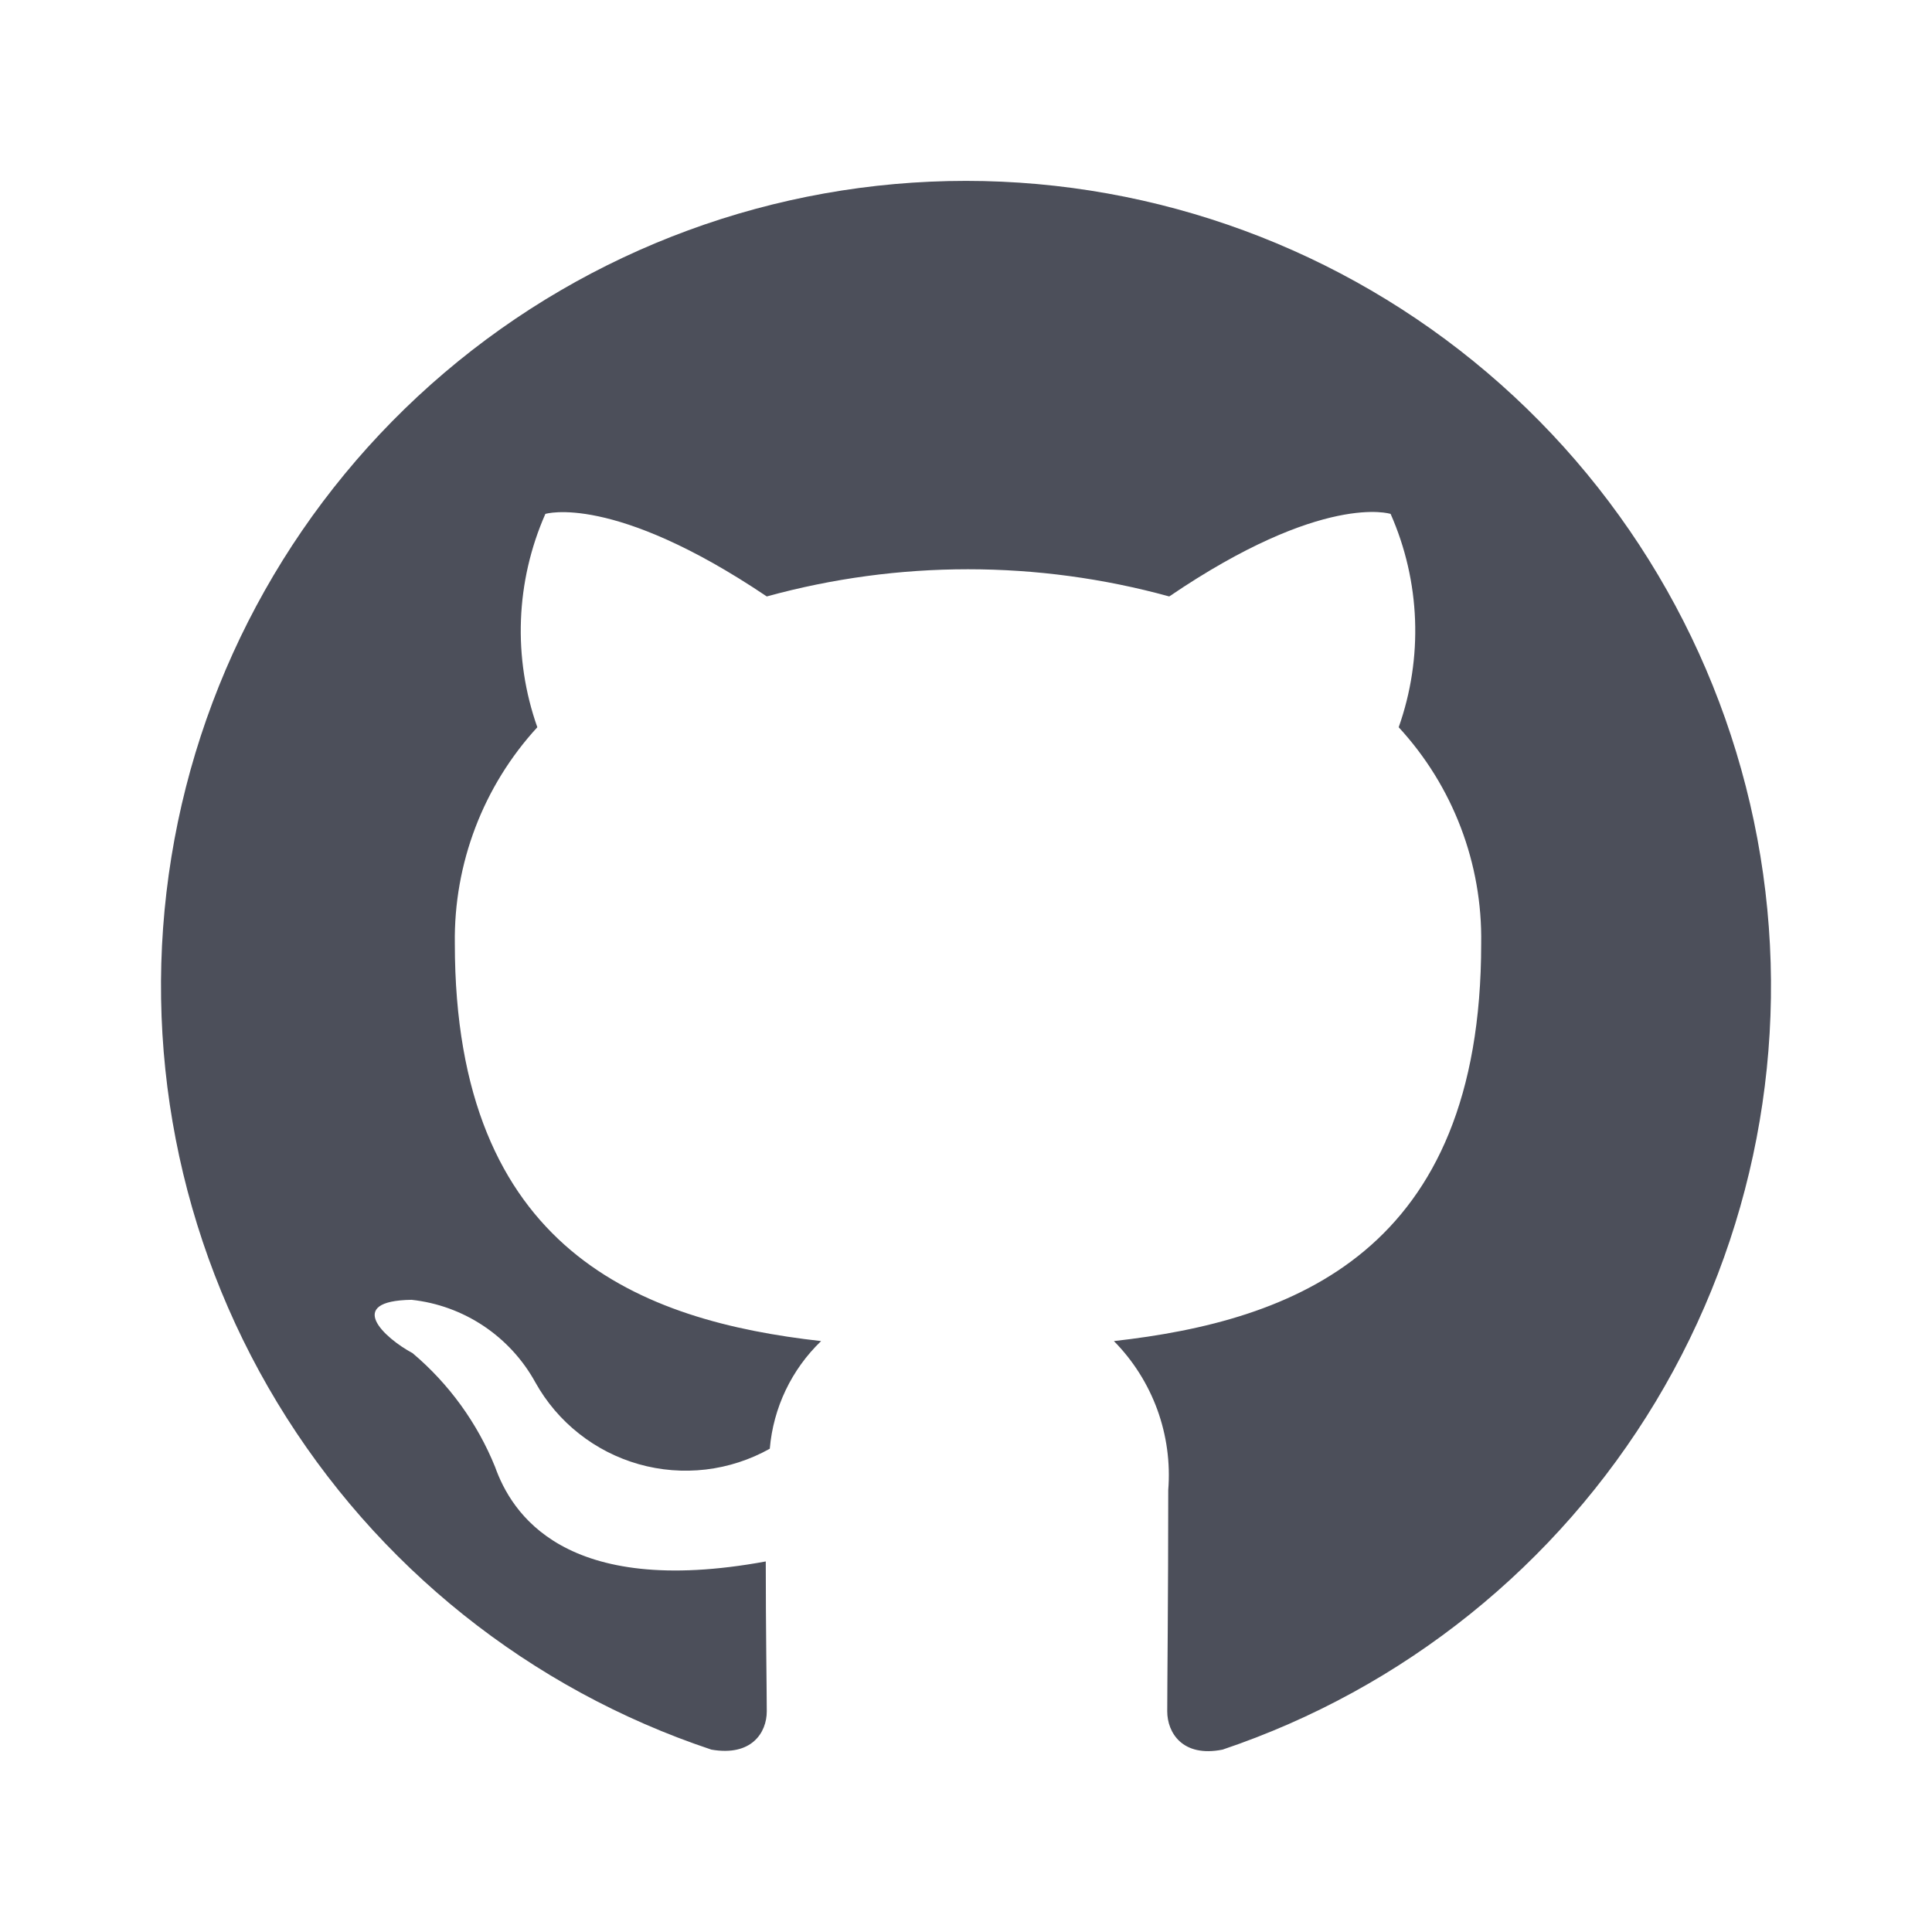
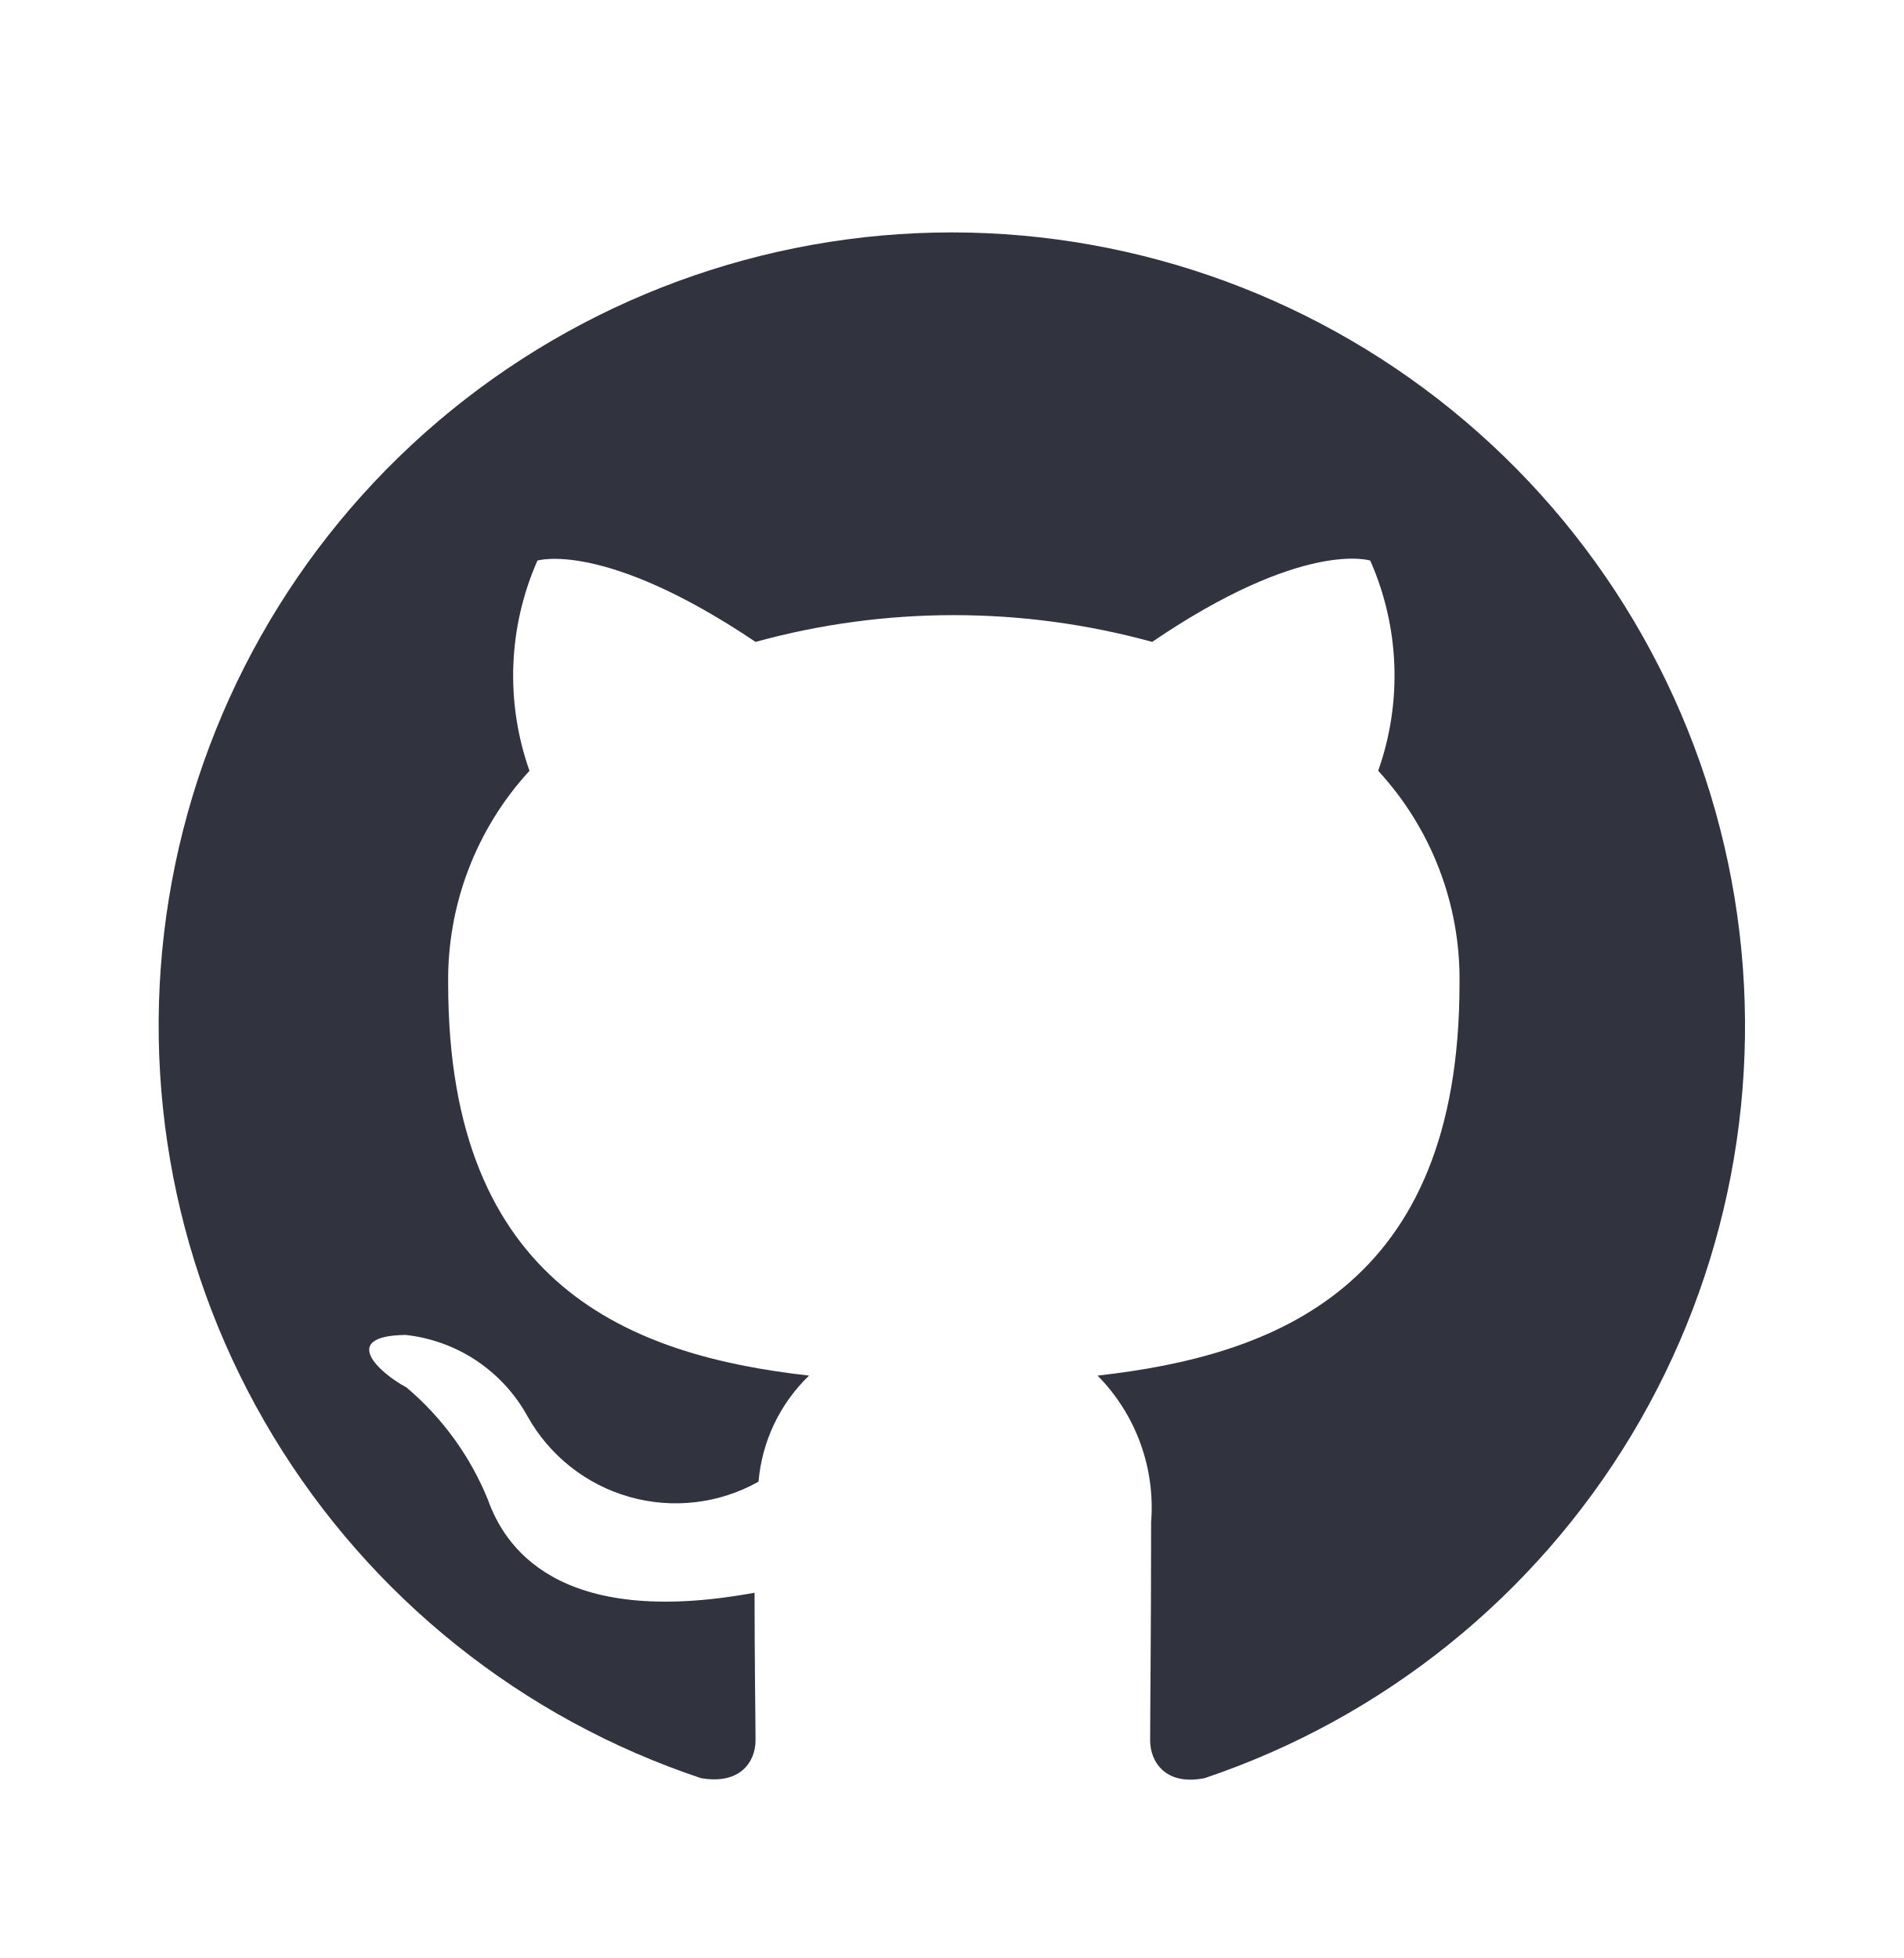
- <svg xmlns="http://www.w3.org/2000/svg" width="50" height="50" viewBox="0 0 50 50" fill="none">
-   <path d="M25 4.681C20.053 4.681 15.268 6.441 11.5 9.647C7.732 12.853 5.228 17.294 4.436 22.177C3.643 27.061 4.614 32.066 7.175 36.299C9.735 40.532 13.718 43.715 18.411 45.28C19.453 45.462 19.844 44.837 19.844 44.29C19.844 43.795 19.818 42.155 19.818 40.41C14.583 41.373 13.229 39.134 12.812 37.962C12.35 36.822 11.617 35.812 10.677 35.019C9.948 34.629 8.906 33.665 10.651 33.639C11.317 33.711 11.956 33.943 12.514 34.315C13.071 34.687 13.531 35.187 13.854 35.774C14.139 36.286 14.522 36.737 14.982 37.1C15.441 37.464 15.968 37.733 16.531 37.893C17.095 38.053 17.684 38.099 18.266 38.031C18.848 37.962 19.411 37.779 19.922 37.493C20.012 36.434 20.484 35.444 21.25 34.707C16.614 34.186 11.771 32.389 11.771 24.42C11.742 22.35 12.505 20.346 13.906 18.821C13.269 17.022 13.344 15.047 14.114 13.3C14.114 13.3 15.859 12.754 19.844 15.436C23.253 14.498 26.851 14.498 30.26 15.436C34.245 12.728 35.989 13.3 35.989 13.3C36.76 15.047 36.835 17.022 36.198 18.821C37.603 20.344 38.367 22.349 38.333 24.42C38.333 32.415 33.463 34.186 28.828 34.707C29.325 35.211 29.708 35.816 29.951 36.481C30.193 37.146 30.29 37.855 30.234 38.561C30.234 41.347 30.208 43.587 30.208 44.29C30.208 44.837 30.599 45.488 31.64 45.28C36.325 43.702 40.297 40.511 42.847 36.277C45.396 32.042 46.358 27.039 45.56 22.16C44.762 17.282 42.257 12.846 38.49 9.644C34.724 6.442 29.943 4.683 25 4.681Z" fill="#4C4F5A" />
+ <svg xmlns="http://www.w3.org/2000/svg" width="35" height="36" viewBox="0 0 35 36" fill="none">
+   <path d="M17.5 4.273C14.037 4.274 10.688 5.506 8.05 7.75C5.413 9.994 3.66 13.103 3.105 16.521C2.551 19.939 3.23 23.443 5.023 26.406C6.815 29.369 9.603 31.598 12.888 32.693C13.618 32.82 13.891 32.383 13.891 32C13.891 31.654 13.873 30.505 13.873 29.284C10.209 29.958 9.261 28.391 8.969 27.57C8.645 26.773 8.132 26.066 7.474 25.51C6.964 25.237 6.235 24.562 7.456 24.544C7.922 24.595 8.37 24.757 8.76 25.017C9.15 25.278 9.472 25.628 9.698 26.039C9.898 26.397 10.166 26.713 10.488 26.967C10.809 27.222 11.178 27.41 11.572 27.522C11.967 27.634 12.38 27.667 12.787 27.619C13.194 27.571 13.588 27.443 13.946 27.242C14.009 26.501 14.339 25.808 14.875 25.292C11.631 24.927 8.24 23.669 8.24 18.091C8.219 16.642 8.754 15.239 9.735 14.172C9.289 12.912 9.341 11.53 9.881 10.307C9.881 10.307 11.102 9.925 13.891 11.802C16.277 11.146 18.796 11.146 21.183 11.802C23.972 9.906 25.193 10.307 25.193 10.307C25.733 11.53 25.785 12.912 25.339 14.172C26.322 15.238 26.858 16.641 26.834 18.091C26.834 23.688 23.425 24.927 20.18 25.292C20.528 25.645 20.796 26.068 20.966 26.534C21.136 26.999 21.203 27.496 21.164 27.99C21.164 29.94 21.146 31.508 21.146 32C21.146 32.383 21.42 32.839 22.149 32.693C25.428 31.589 28.208 29.355 29.993 26.391C31.778 23.426 32.451 19.924 31.892 16.509C31.334 13.094 29.58 9.989 26.944 7.748C24.308 5.507 20.961 4.275 17.5 4.273Z" fill="#31343E" />
</svg>
